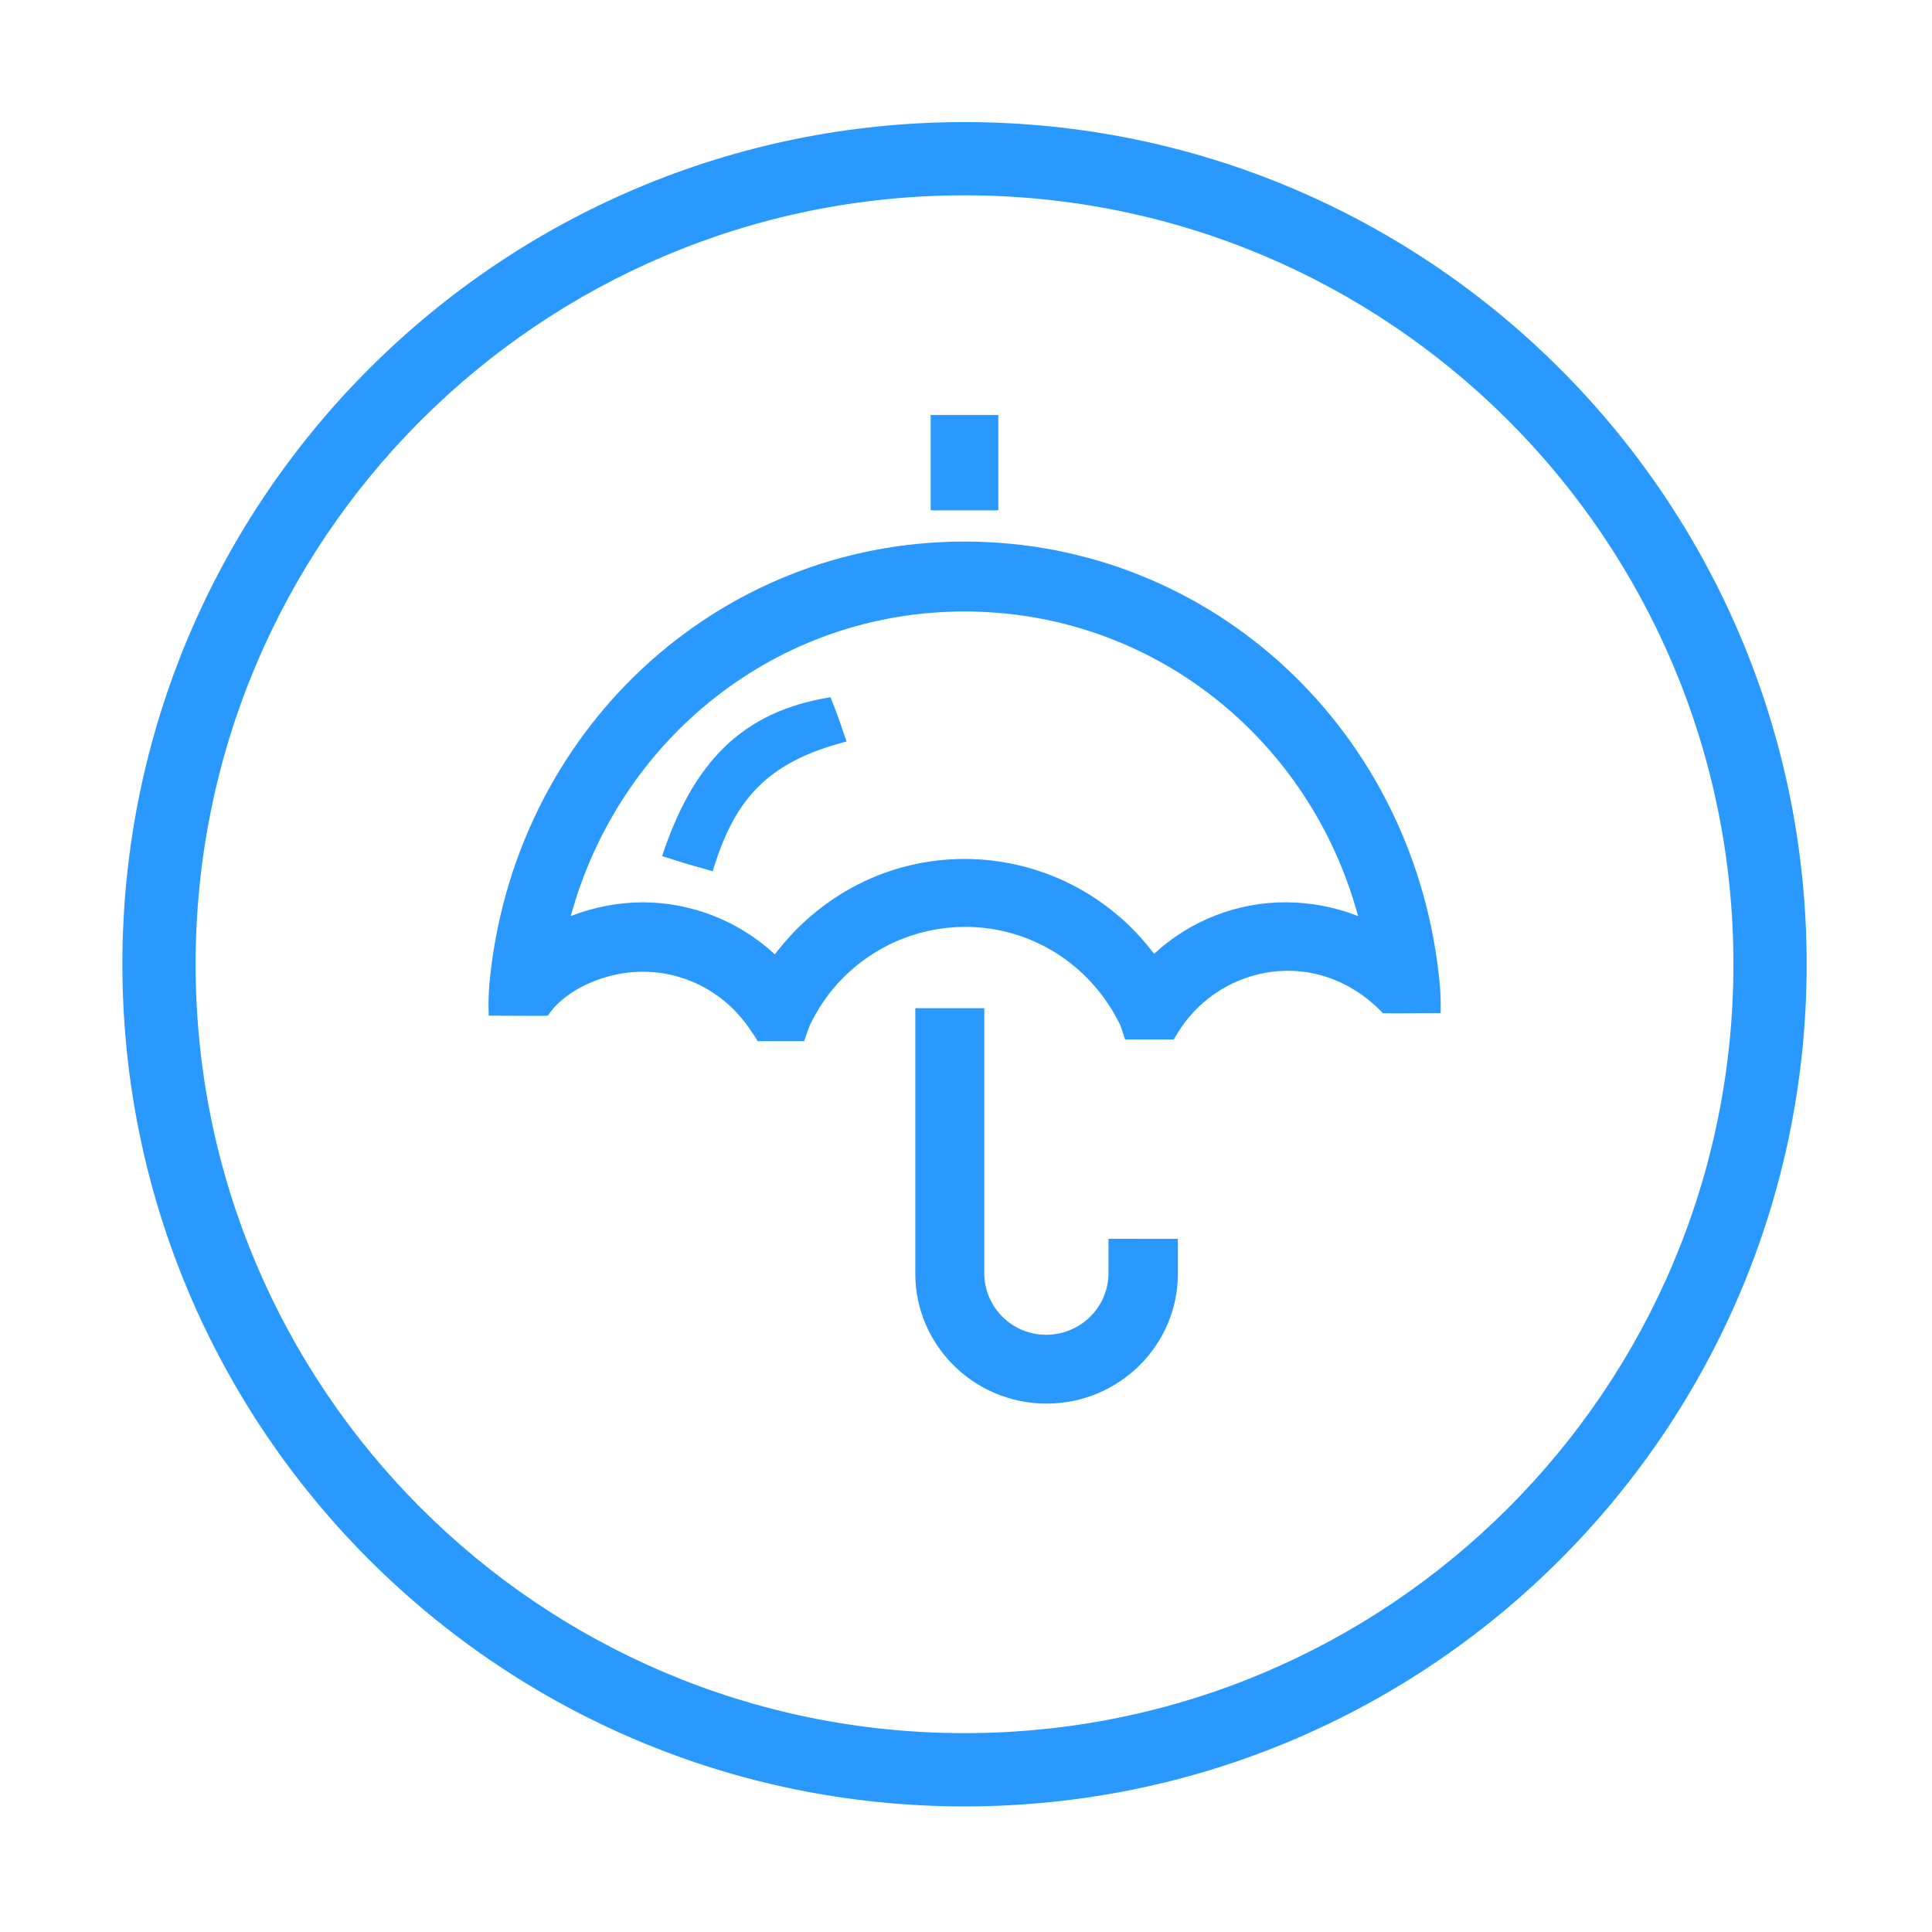
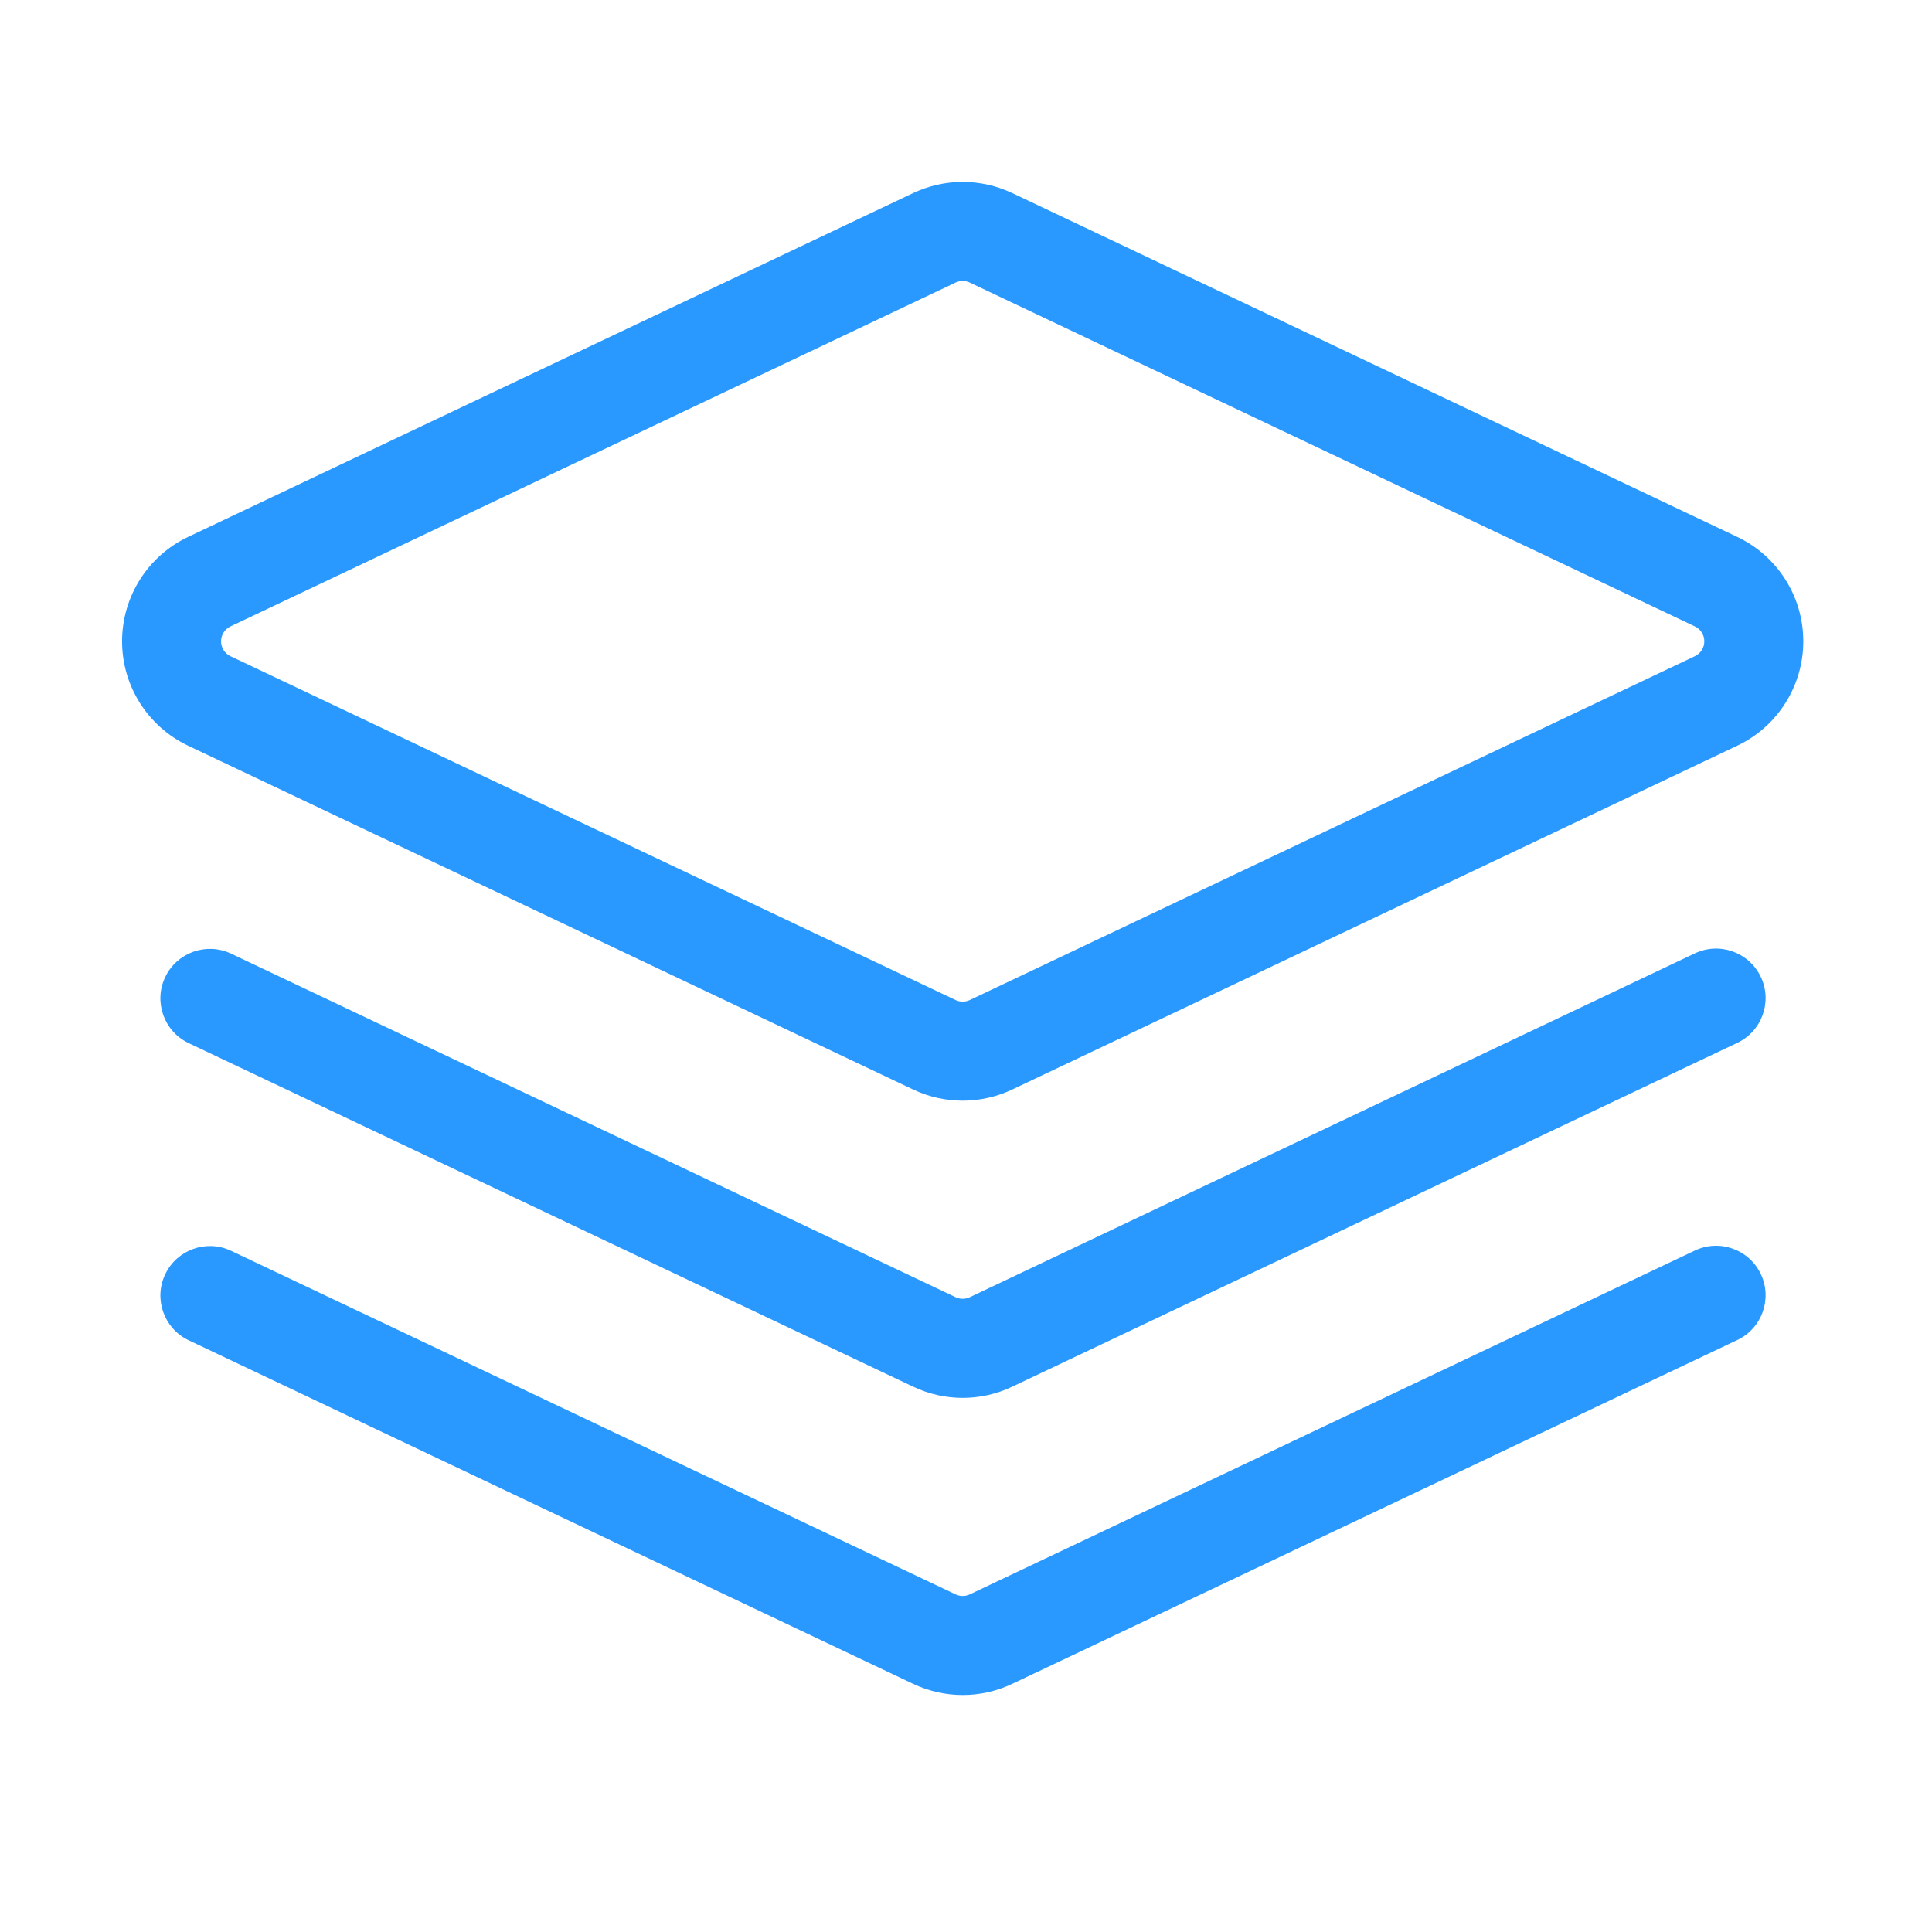
- <svg xmlns="http://www.w3.org/2000/svg" t="1574070655052" class="icon" viewBox="0 0 1024 1024" version="1.1" p-id="5285" width="48" height="48">
-   <path d="M350.944 453.76c19.328 6.272 17.76 5.184 26.784 8.064 11.2-37.024 27.84-57.792 70.976-68.8-3.2-9.28-4.992-14.88-8.544-23.488-47.104 7.584-72.864 34.752-89.216 84.192z" fill="#2999FF" p-id="5286" />
-   <path d="M511.2 287.04c-131.616 0-239.776 101.12-251.904 235.296a146.528 146.528 0 0 0-0.256 15.968c20.704 0.16 31.136 0.16 31.36 0 9.344-14.208 30.912-23.264 50.176-23.264 23.2 0 44.576 11.616 57.472 31.36 0.288 0.32 1.664 2.24 3.52 5.44h24.64c1.44-4.288 2.432-7.072 3.008-8.384a91.2 91.2 0 0 1 82.304-52.192c35.072 0 66.72 20 82.304 52.192 0.704 1.984 1.536 4.48 2.496 7.456h25.76l3.136-5.024a68.8 68.8 0 0 1 57.504-31.36c19.008 0 36.96 8.384 50.176 22.432 0.16 0.192 10.4 0.192 30.656 0 0.128-4.864 0-9.728-0.384-14.592-12.192-134.176-120.32-235.328-251.968-235.328z m170.656 191.2a102.432 102.432 0 0 0-70.176 27.328 125.632 125.632 0 0 0-100.48-50.304c-40.096 0-76.512 18.944-100.512 50.56a103.456 103.456 0 0 0-70.176-27.584 106.56 106.56 0 0 0-37.984 7.296c25.856-94.4 109.472-161.44 208.64-161.44 99.2 0 183.072 67.072 208.64 161.44a105.376 105.376 0 0 0-37.952-7.296z m-152.736-207.712V219.936h-35.84v50.56h35.84z" fill="#2999FF" p-id="5287" />
-   <path d="M587.52 656.576v18.112c0 18.112-14.784 32.768-33.056 32.768a32.704 32.704 0 0 1-32.768-32.224v-140.864H485.12v140.608c0 38.08 31.168 68.96 69.6 68.96 38.4 0 69.6-30.88 69.6-68.96v-18.368h-18.56l-18.24-0.032z" fill="#2999FF" p-id="5288" />
-   <path d="M511.232 64.704c-246.464 0-446.368 199.872-446.368 446.336S264.768 957.44 511.232 957.44s446.336-199.904 446.336-446.368S757.696 64.704 511.232 64.704z m0 853.888c-225.12 0-407.552-182.4-407.552-407.552 0-225.12 182.4-407.52 407.552-407.52 225.12 0 407.52 182.4 407.52 407.52 0 225.12-182.4 407.552-407.52 407.552z" fill="#2999FF" p-id="5289" />
+ <svg xmlns="http://www.w3.org/2000/svg" t="1574070403443" class="icon" viewBox="0 0 1024 1024" version="1.1" p-id="4264" width="48" height="48">
+   <path d="M536.512 102.336l384.288 182.24a61.248 61.248 0 0 1 0 110.656l-384.32 182.24a61.248 61.248 0 0 1-52.48 0l-384.32-182.24a61.248 61.248 0 0 1 0-110.656l384.32-182.24a61.248 61.248 0 0 1 52.48 0z m-22.528 47.424a8.736 8.736 0 0 0-7.488 0l-384.32 182.24a8.736 8.736 0 0 0 0 15.808l384.32 182.24c2.368 1.12 5.12 1.12 7.488 0l384.32-182.24a8.736 8.736 0 0 0 0-15.808L513.984 149.76z" fill="#2999FF" p-id="4265" />
+   <path d="M898.304 505.312l-384.32 182.24a8.736 8.736 0 0 1-7.488 0l-384.32-182.24a26.24 26.24 0 0 0-22.464 47.424l384.288 182.24c16.64 7.904 35.872 7.904 52.48 0l384.32-182.24a26.24 26.24 0 0 0-22.496-47.424z" fill="#2999FF" p-id="4266" />
+   <path d="M898.304 662.816l-384.32 182.24a8.736 8.736 0 0 1-7.488 0l-384.32-182.24a26.24 26.24 0 0 0-22.464 47.424l384.288 182.24c16.64 7.872 35.872 7.872 52.48 0l384.32-182.24a26.24 26.24 0 0 0-22.496-47.424z" fill="#2999FF" p-id="4267" />
</svg>
